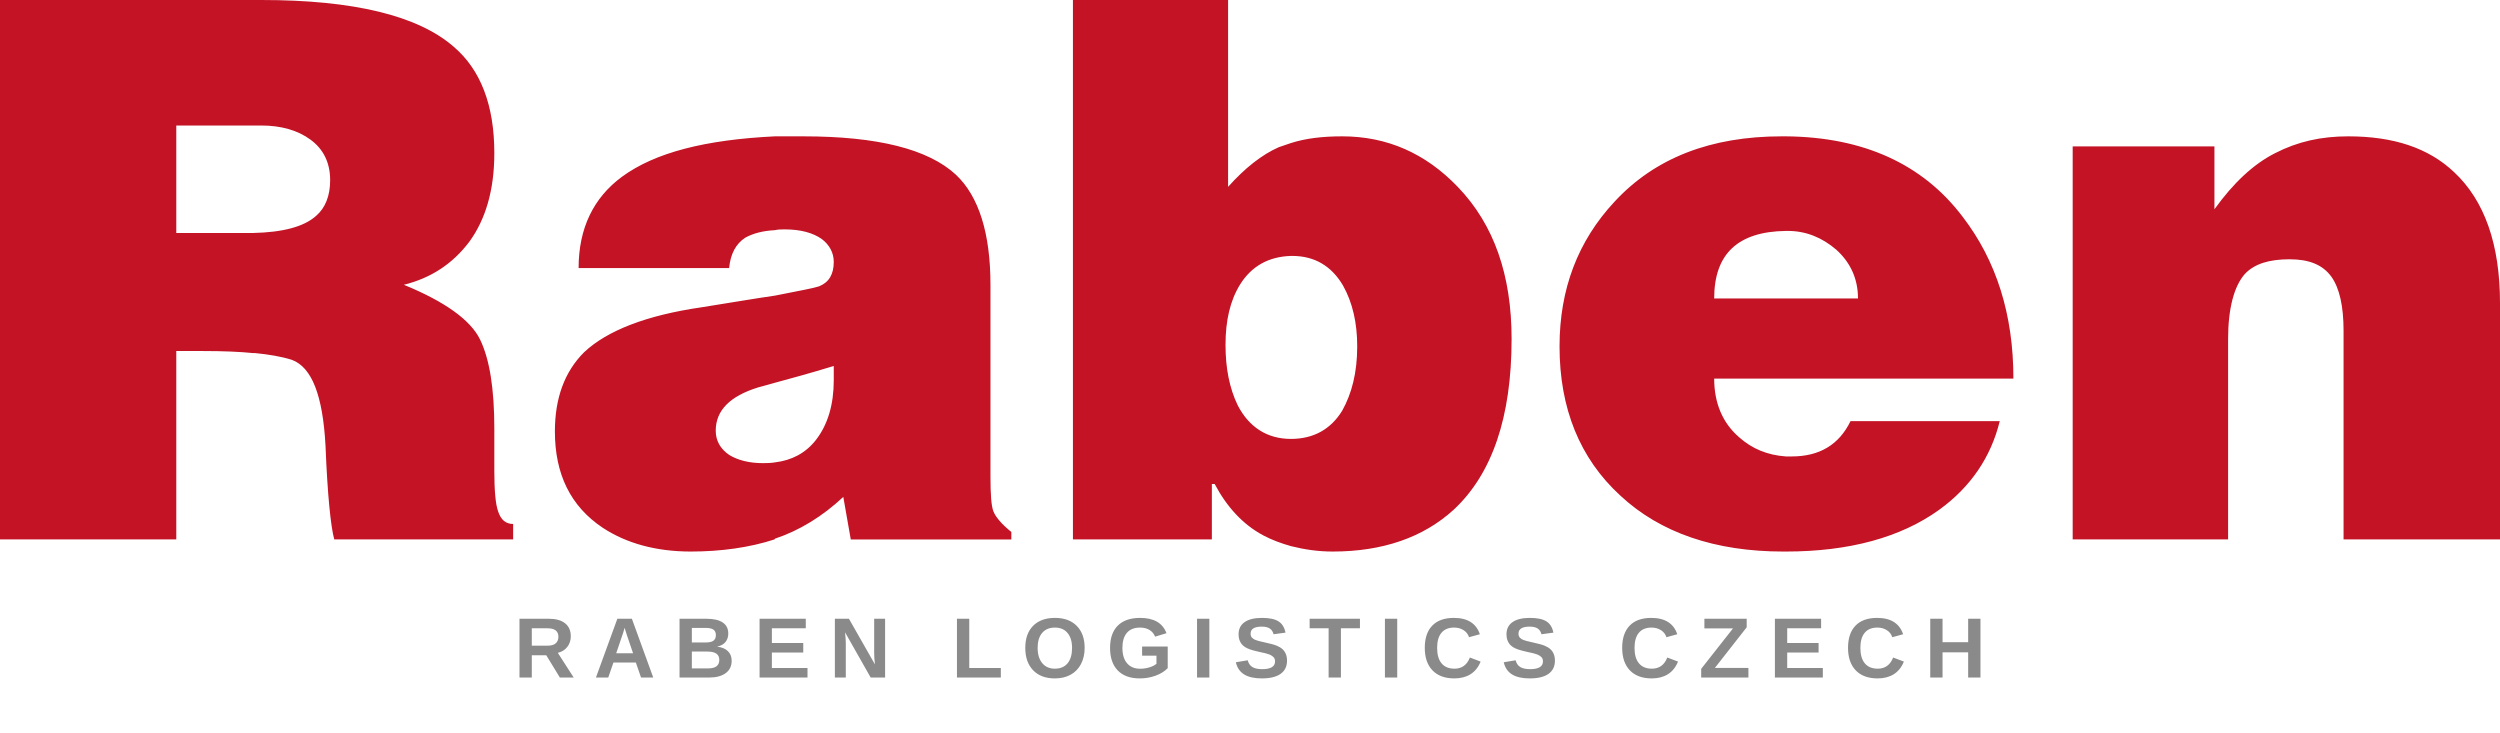
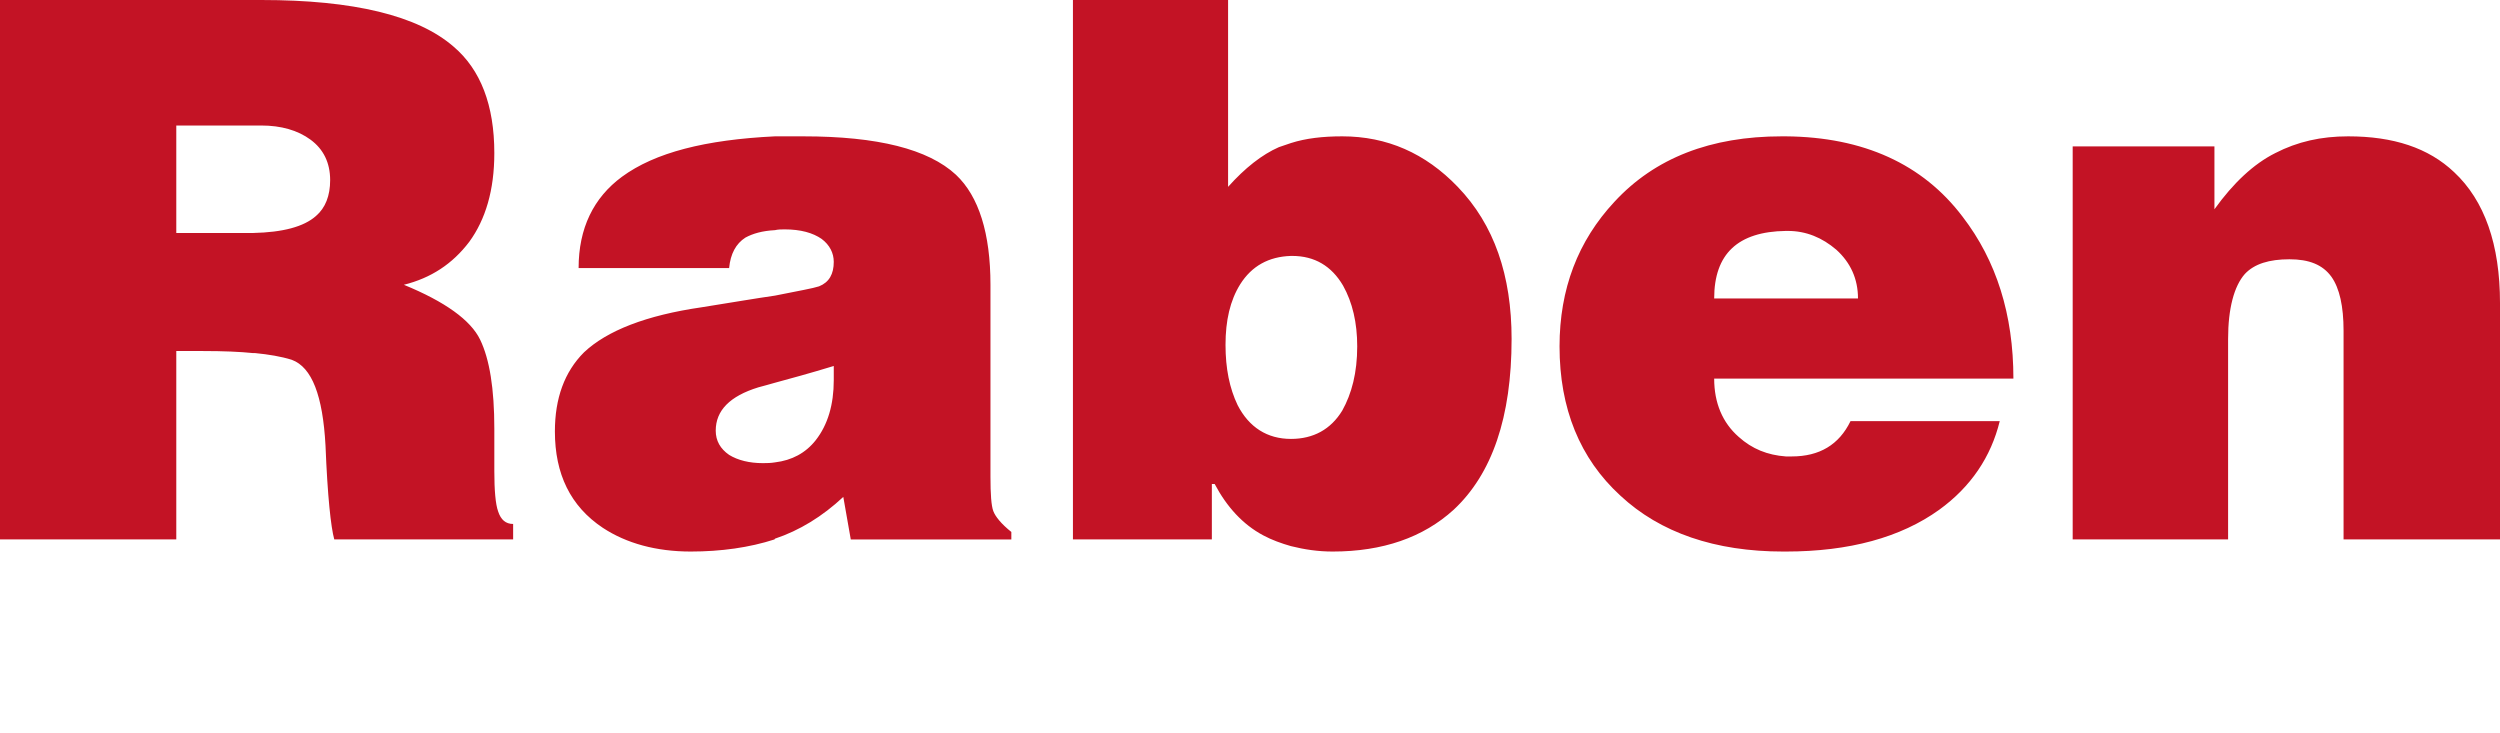
<svg xmlns="http://www.w3.org/2000/svg" version="1.1" width="819.125" height="240" viewBox="0 0 819.125 240">
  <g transform="translate(-24.72321,-390.5765)">
    <path d="m 24.723,390.576 0,176.745 57.761,0 0,-61.73 8.613,0 c 6.86,0 12.349,0.236 16.551,0.676 l 0.676,0 c 4.428,0.439 8.448,1.088 11.991,2.196 6.631,2.435 10.174,11.755 11.062,28.12 0.659,16.588 1.763,26.752 2.871,30.738 l 58.605,0 0,-5.067 c -2.439,0 -4.02,-1.392 -4.898,-4.053 -0.888,-2.425 -1.267,-7.063 -1.267,-13.258 l 0,-13.934 c 0,-13.049 -1.544,-22.726 -4.645,-29.134 -3.097,-6.415 -11.498,-12.454 -24.996,-17.987 8.85,-2.212 15.923,-6.803 21.449,-14.102 5.31,-7.3 8.191,-16.879 8.191,-29.049 0,-15.704 -4.493,-27.35 -13.342,-34.876 -11.721,-10.174 -32.691,-15.285 -62.997,-15.285 l -85.628,0 z m 351.548,0 0,176.745 45.516,0 0,-18.156 0.929,0 c 3.982,7.518 9.238,13.261 15.876,16.805 2.871,1.546 6.026,2.665 9.12,3.547 4.422,1.101 8.813,1.773 13.68,1.773 16.366,0 29.654,-4.621 39.605,-13.68 12.609,-11.734 19,-30.326 19,-55.988 0,-20.791 -5.695,-37.426 -17.649,-49.823 -10.617,-11.059 -23.233,-16.551 -37.832,-16.551 -6.421,0 -11.937,0.642 -16.805,2.196 -1.334,0.436 -2.638,0.915 -3.969,1.351 -5.53,2.435 -11.103,6.813 -16.636,13.005 l 0,-61.223 -50.836,0 z m -293.787,41.125 27.867,0 c 6.415,0 11.927,1.544 16.129,4.645 4.202,3.097 6.418,7.509 6.418,13.258 0,5.09 -1.544,9.083 -4.645,11.738 -3.979,3.537 -10.866,5.357 -20.605,5.573 l -0.844,0 -24.32,0 0,-35.214 z m 196.168,3.547 c -22.787,1.101 -39.328,5.296 -50.161,13.258 -9.296,6.86 -14.187,16.842 -14.187,29.894 l 49.316,0 c 0.443,-4.651 2.226,-7.972 5.32,-9.965 2.439,-1.327 5.509,-2.229 9.711,-2.449 0.885,-0.226 2.02,-0.253 3.124,-0.253 5.317,0 9.286,1.135 12.16,3.124 2.652,1.996 3.969,4.641 3.969,7.516 0,3.982 -1.496,6.691 -4.813,8.022 -1.99,0.659 -6.702,1.486 -14.44,3.04 -6.195,0.885 -14.163,2.253 -23.898,3.8 -18.362,2.652 -31.154,7.698 -38.676,14.778 -6.415,6.415 -9.542,15.079 -9.542,25.925 0,13.931 5.08,24.511 15.707,31.583 7.742,5.094 17.507,7.769 28.796,7.769 9.954,0 19.26,-1.318 27.445,-3.969 l 0.169,-0.253 c 7.965,-2.651 15.518,-7.262 22.378,-13.68 l 2.449,13.934 52.61,0 0,-2.449 c -3.324,-2.655 -5.249,-5.069 -5.911,-6.84 -0.665,-1.77 -0.929,-5.571 -0.929,-11.316 l 0,-62.828 c 0,-16.811 -3.793,-28.975 -11.316,-36.058 -9.069,-8.404 -25.658,-12.582 -49.992,-12.582 l -9.289,0 z m 329.846,0 c -23.226,0 -41.534,7.066 -54.805,21.449 -11.947,12.822 -17.987,28.576 -17.987,47.374 0,20.351 6.654,36.728 19.929,48.894 13.045,12.163 31.022,18.325 53.37,18.325 l 0.844,0 c 20.797,0 37.646,-4.621 50.245,-13.68 10.4,-7.529 16.97,-17.332 19.845,-29.049 l -48.894,0 c -3.756,7.741 -10.181,11.569 -19.254,11.569 l -1.942,0 c -5.972,-0.438 -11.032,-2.433 -15.454,-6.418 -5.303,-4.649 -8.022,-11.127 -8.022,-19.085 l 98.042,0 c 0,-21.014 -5.577,-38.653 -16.636,-53.032 -13.045,-17.254 -32.488,-26.131 -57.93,-26.347 l -1.351,0 z m 185.612,0 c -8.853,0 -16.602,1.729 -23.898,5.489 -7.077,3.543 -13.734,9.779 -19.929,18.409 l 0,-20.605 -46.445,0 0,128.78 50.921,0 0,-65.699 c 0,-9.954 1.956,-17.291 5.489,-21.28 3.104,-3.314 7.975,-4.813 14.609,-4.813 6.418,0 10.89,1.76 13.765,5.742 2.662,3.756 3.969,9.688 3.969,17.649 l 0,68.401 51.259,0 0,-77.437 c 0,-19.244 -5.08,-33.609 -15.031,-42.898 -8.407,-7.962 -19.882,-11.738 -34.707,-11.738 z m -184.261,30.992 0.676,0 c 5.965,0 11.228,2.182 15.876,6.165 4.648,4.205 7.093,9.549 7.093,15.96 l -47.121,0 c 0,-14.602 7.762,-21.909 23.476,-22.125 z m -162.136,8.191 0.422,0 c 7.31,0 12.873,3.304 16.636,9.711 3.104,5.543 4.645,12.191 4.645,19.929 0,8.627 -1.807,15.494 -4.898,21.027 -3.773,6.195 -9.505,9.289 -16.805,9.289 -7.742,0 -13.721,-3.766 -17.48,-11.062 -2.652,-5.536 -3.969,-12.018 -3.969,-19.76 0,-7.965 1.5,-14.535 4.813,-19.845 3.763,-5.975 9.333,-9.066 16.636,-9.289 z m -149.807,36.058 0,4.645 c 0,7.968 -1.929,14.598 -5.911,19.676 -3.317,4.211 -7.816,6.597 -13.342,7.262 -1.331,0.223 -2.635,0.253 -3.969,0.253 -4.428,0 -8.184,-0.939 -11.062,-2.702 -2.875,-1.994 -4.391,-4.617 -4.391,-7.938 0,-6.631 4.645,-11.316 13.934,-14.187 1.55,-0.443 3.276,-0.855 5.489,-1.52 4.861,-1.321 11.292,-3.054 19.254,-5.489 z" style="fill:#c31325;fill-opacity:1;fill-rule:nonzero;stroke:none" />
  </g>
-   <text x="409.562" y="222" text-anchor="middle" font-family="Arial, Helvetica, sans-serif" font-size="28" font-weight="600" letter-spacing="6" fill="#8a8a8a">RABEN LOGISTICS CZECH</text>
</svg>
